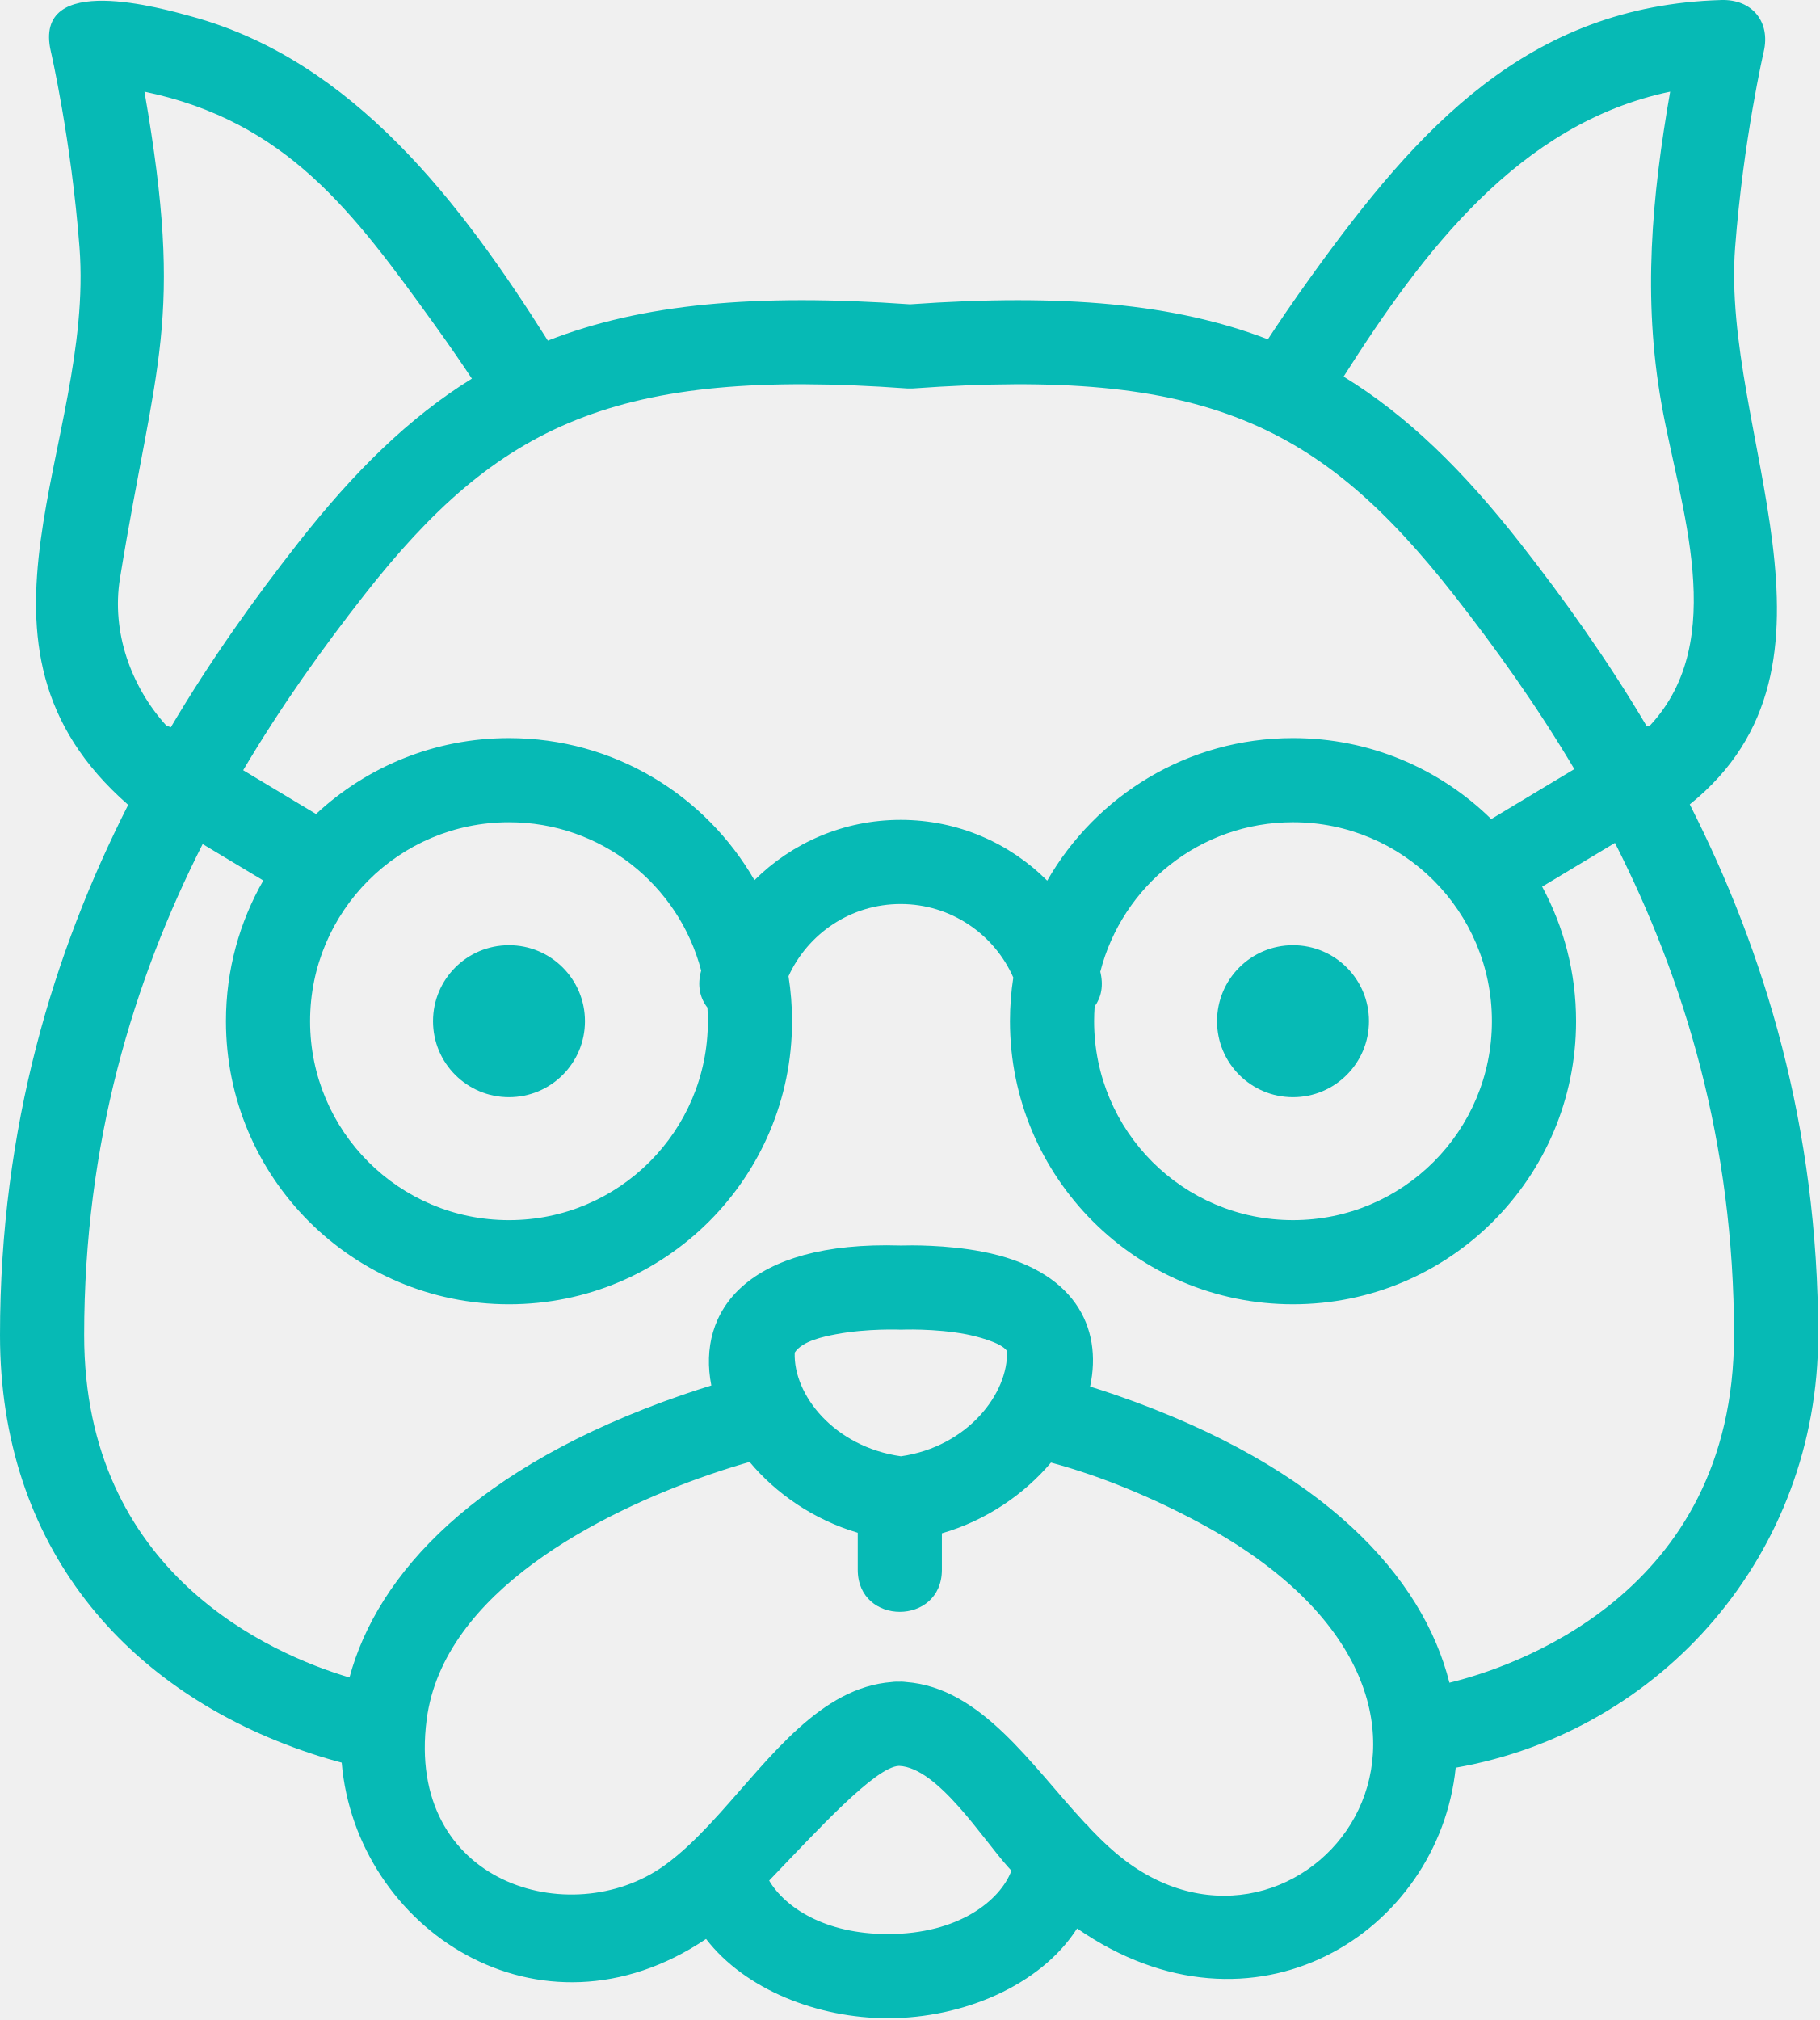
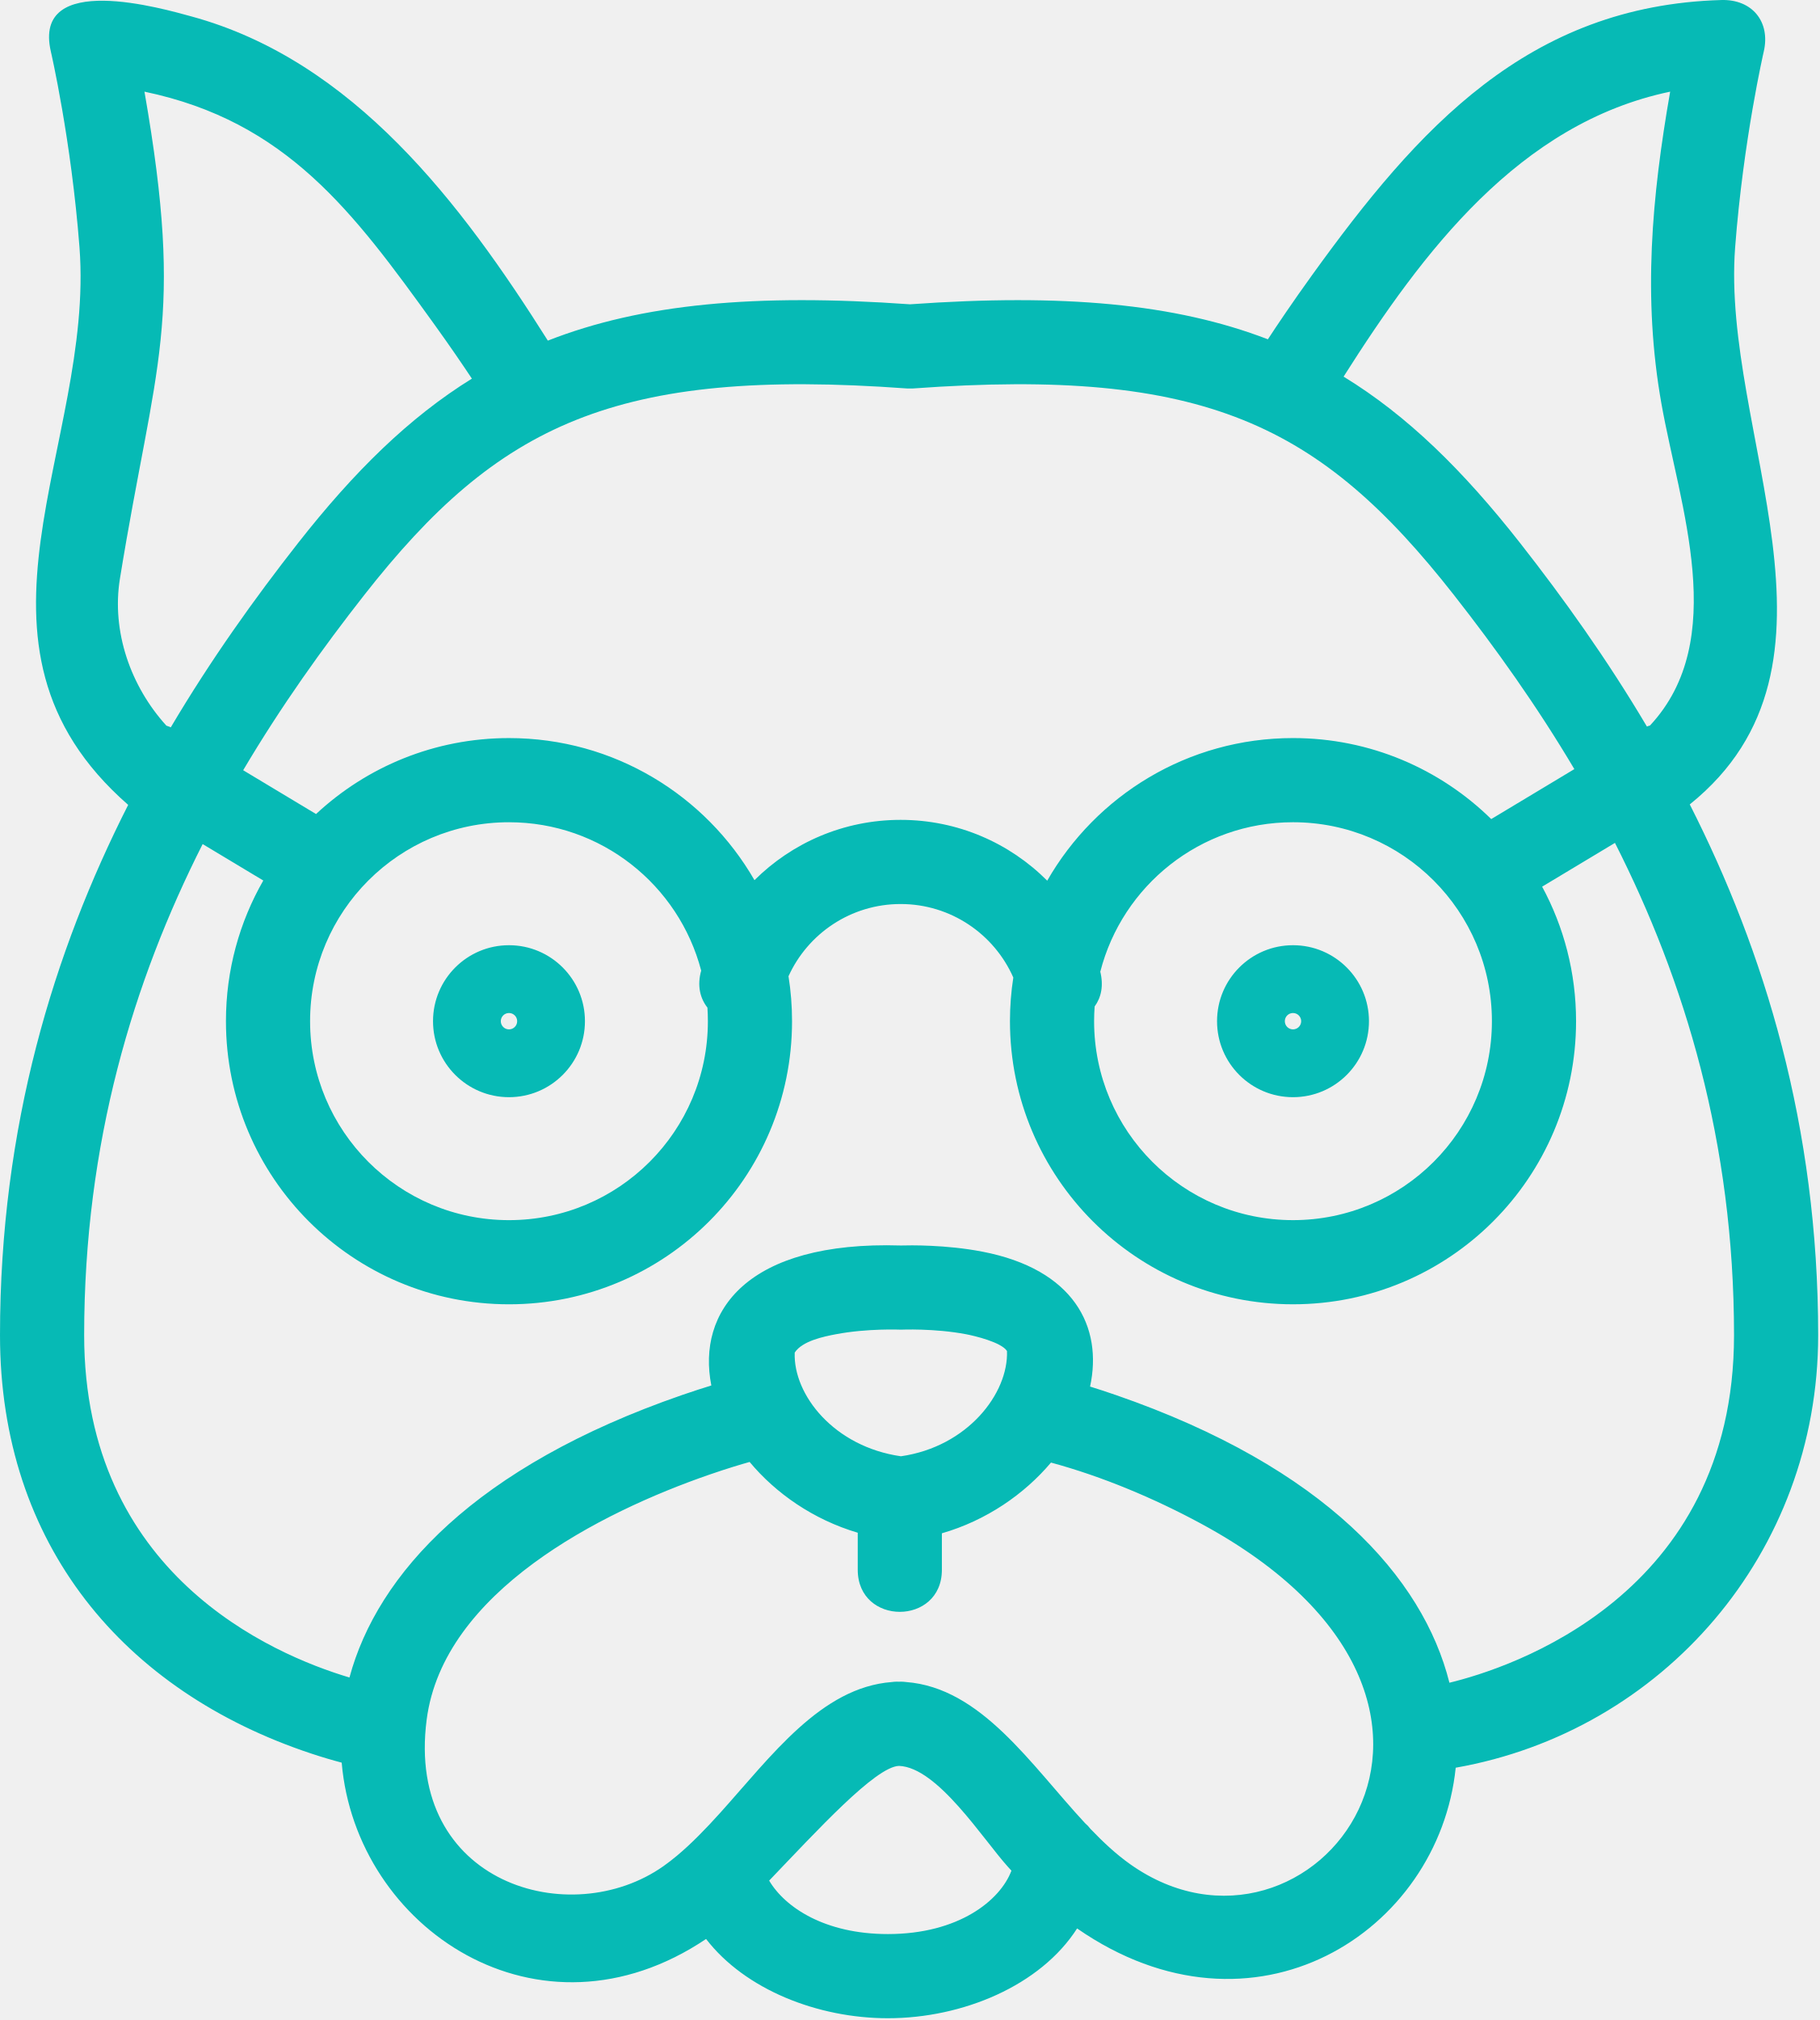
<svg xmlns="http://www.w3.org/2000/svg" width="173" height="192" viewBox="0 0 173 192" fill="none">
-   <path d="M127.737 35.798C133.797 39.501 139.099 44.707 144.523 51.619C148.624 56.847 152.768 62.636 156.572 69.053L156.873 68.954C164.455 60.813 159.687 48.122 157.957 38.382C156.163 28.284 157.034 18.734 158.785 8.713C144.421 11.716 135.259 23.957 127.737 35.798ZM85.622 77.928C91.069 77.928 95.997 80.137 99.561 83.708C101.9 86.051 103.653 88.98 104.58 92.255C104.956 93.691 104.684 94.819 104.069 95.665C104.035 96.127 104.018 96.593 104.018 97.063C104.018 107.507 112.484 115.973 122.928 115.973C133.372 115.973 141.838 107.507 141.838 97.063C141.838 86.619 133.372 78.153 122.928 78.153C114.109 78.153 106.699 84.19 104.608 92.358C103.653 88.979 101.9 86.051 99.561 83.708C104.2 75.61 112.926 70.153 122.928 70.153C130.266 70.153 136.918 73.09 141.773 77.853L149.676 73.104C146.095 67.068 142.168 61.577 138.229 56.556C125.521 40.358 114.549 34.905 86.806 36.923H86.226C58.471 34.904 47.331 40.365 34.629 56.556C30.667 61.606 26.717 67.133 23.119 73.21L30.047 77.374C34.853 72.895 41.301 70.154 48.39 70.154C58.372 70.154 67.084 75.589 71.729 83.66C75.29 80.118 80.199 77.928 85.622 77.928ZM66.663 92.255C64.534 84.122 57.159 78.154 48.39 78.154C37.946 78.154 29.48 86.62 29.48 97.064C29.48 107.508 37.946 115.974 48.39 115.974C58.834 115.974 67.3 107.508 67.3 97.064C67.3 96.631 67.285 96.201 67.257 95.774C66.567 94.896 66.257 93.691 66.663 92.255ZM91.866 126.822C88.842 126.242 85.653 126.384 85.653 126.384C85.653 126.384 82.471 126.243 79.453 126.822C78.305 127.042 76.271 127.456 75.555 128.563C75.406 132.584 79.308 137.515 85.653 138.418C92.006 137.507 95.885 132.425 95.736 128.411C95.191 127.57 92.635 126.969 91.866 126.822ZM73.125 178.751C74.634 181.295 78.419 183.832 84.413 183.832C91.153 183.832 95.101 180.624 96.159 177.805L95.863 177.482C93.438 174.806 89.144 167.983 85.467 167.847C83.222 167.931 77.7 173.982 73.125 178.751ZM64.377 176.371C65.708 175.26 67.127 173.8 68.457 172.324C73.337 166.909 78.064 160.388 84.793 159.876C84.94 159.855 85.089 159.843 85.24 159.843L85.465 159.845L85.689 159.843C85.838 159.843 85.986 159.854 86.132 159.875C93.293 160.416 98.004 167.743 103.148 173.279C103.34 173.444 103.517 173.629 103.673 173.836C104.888 175.106 106.133 176.26 107.444 177.189C124.527 189.286 146.046 162.025 114.162 144.809C109.754 142.429 104.815 140.342 99.919 139.017C97.38 142.022 93.779 144.517 89.547 145.739V149.205C89.547 154.538 81.547 154.538 81.547 149.205V145.685C77.322 144.435 73.76 141.946 71.267 138.958C70.459 139.185 69.122 139.582 67.443 140.163C57.069 143.75 42.133 151.311 40.563 163.458C38.546 179.058 54.254 183.623 63.089 177.366C63.525 177.058 63.953 176.725 64.377 176.371ZM12.186 76.503C-5.268 61.243 8.997 42.372 7.557 23.51C6.776 13.286 4.836 4.904 4.836 4.904C3.047 -2.824 15.61 0.858 18.187 1.558C33.608 5.75 43.88 19.372 52.084 32.376C61.021 28.873 71.834 27.879 86.516 28.924C101.022 27.892 111.71 28.85 120.539 32.251C121.431 30.889 122.893 28.71 124.765 26.116C134.771 12.243 145.244 0.525 163.657 0.002C166.573 -0.081 168.341 2.062 167.683 4.904C167.683 4.904 165.743 13.287 164.962 23.51C163.618 41.113 177.199 63.139 160.649 76.46C167.735 90.411 172.857 107.038 172.857 126.902C172.857 147.636 158.046 164.56 138.397 168.02C136.787 183.666 119.202 194.944 102.402 183.298C98.919 188.735 91.519 191.832 84.412 191.832C77.753 191.832 70.838 189.113 67.127 184.298C51.245 194.964 33.828 183.295 32.485 167.538C31.659 167.321 30.668 167.034 29.553 166.663C11.764 160.747 0 146.827 0 126.902C0.001 107.059 5.111 90.445 12.186 76.503ZM15.821 68.976C15.959 69.018 16.099 69.07 16.239 69.13C20.056 62.682 24.217 56.868 28.335 51.619C33.666 44.824 38.904 39.679 44.863 35.989C44.013 34.708 42.781 32.897 41.266 30.795C33.578 20.137 27.259 11.54 13.734 8.712C17.566 30.642 14.764 34.31 11.403 54.99C10.585 60.023 12.425 65.244 15.821 68.976ZM25.032 83.693L19.267 80.229C12.671 93.26 8.001 108.619 8.001 126.902C8.001 149.549 25.787 157.227 33.224 159.446C35.873 149.606 45.188 139.394 64.829 132.602C65.893 132.234 66.838 131.931 67.628 131.689C66.24 124.681 70.975 117.926 85.653 118.384C86.485 118.358 89.915 118.301 93.372 118.964C102.129 120.643 104.857 126.141 103.636 131.792C104.353 132.015 105.182 132.284 106.099 132.601C125.948 139.465 135.288 149.937 137.799 159.943C143.483 158.564 164.857 151.727 164.857 126.901C164.857 108.566 160.161 93.172 153.536 80.117L146.613 84.277C148.671 88.08 149.839 92.435 149.839 97.062C149.839 111.924 137.791 123.972 122.929 123.972C108.067 123.972 96.019 111.924 96.019 97.062C96.019 95.651 96.127 94.266 96.337 92.914C94.523 88.797 90.404 85.927 85.623 85.927C80.889 85.927 76.805 88.74 74.964 92.791C75.186 94.182 75.301 95.609 75.301 97.063C75.301 111.925 63.253 123.973 48.391 123.973C33.529 123.973 21.481 111.925 21.481 97.063C21.48 92.197 22.772 87.632 25.032 83.693ZM122.928 89.842C126.917 89.842 130.15 93.075 130.15 97.064C130.15 101.053 126.917 104.287 122.928 104.287C118.94 104.287 115.706 101.054 115.706 97.064C115.706 93.075 118.94 89.842 122.928 89.842ZM48.39 89.842C52.379 89.842 55.612 93.075 55.612 97.064C55.612 101.053 52.379 104.287 48.39 104.287C44.402 104.287 41.168 101.054 41.168 97.064C41.168 93.075 44.402 89.842 48.39 89.842Z" fill="#06BAB5" />
+   <mask id="path-1-inside-1_343_6401" fill="white">
+     <path d="M127.737 35.798C133.797 39.501 139.099 44.707 144.523 51.619C148.624 56.847 152.768 62.636 156.572 69.053L156.873 68.954C164.455 60.813 159.687 48.122 157.957 38.382C156.163 28.284 157.034 18.734 158.785 8.713C144.421 11.716 135.259 23.957 127.737 35.798ZM85.622 77.928C91.069 77.928 95.997 80.137 99.561 83.708C101.9 86.051 103.653 88.98 104.58 92.255C104.956 93.691 104.684 94.819 104.069 95.665C104.035 96.127 104.018 96.593 104.018 97.063C104.018 107.507 112.484 115.973 122.928 115.973C133.372 115.973 141.838 107.507 141.838 97.063C141.838 86.619 133.372 78.153 122.928 78.153C114.109 78.153 106.699 84.19 104.608 92.358C103.653 88.979 101.9 86.051 99.561 83.708C104.2 75.61 112.926 70.153 122.928 70.153C130.266 70.153 136.918 73.09 141.773 77.853L149.676 73.104C146.095 67.068 142.168 61.577 138.229 56.556C125.521 40.358 114.549 34.905 86.806 36.923H86.226C58.471 34.904 47.331 40.365 34.629 56.556C30.667 61.606 26.717 67.133 23.119 73.21L30.047 77.374C34.853 72.895 41.301 70.154 48.39 70.154C58.372 70.154 67.084 75.589 71.729 83.66C75.29 80.118 80.199 77.928 85.622 77.928ZM66.663 92.255C64.534 84.122 57.159 78.154 48.39 78.154C37.946 78.154 29.48 86.62 29.48 97.064C29.48 107.508 37.946 115.974 48.39 115.974C58.834 115.974 67.3 107.508 67.3 97.064C67.3 96.631 67.285 96.201 67.257 95.774C66.567 94.896 66.257 93.691 66.663 92.255ZM91.866 126.822C88.842 126.242 85.653 126.384 85.653 126.384C85.653 126.384 82.471 126.243 79.453 126.822C78.305 127.042 76.271 127.456 75.555 128.563C75.406 132.584 79.308 137.515 85.653 138.418C92.006 137.507 95.885 132.425 95.736 128.411C95.191 127.57 92.635 126.969 91.866 126.822ZM73.125 178.751C74.634 181.295 78.419 183.832 84.413 183.832C91.153 183.832 95.101 180.624 96.159 177.805L95.863 177.482C93.438 174.806 89.144 167.983 85.467 167.847C83.222 167.931 77.7 173.982 73.125 178.751ZM64.377 176.371C65.708 175.26 67.127 173.8 68.457 172.324C73.337 166.909 78.064 160.388 84.793 159.876C84.94 159.855 85.089 159.843 85.24 159.843L85.465 159.845L85.689 159.843C85.838 159.843 85.986 159.854 86.132 159.875C93.293 160.416 98.004 167.743 103.148 173.279C103.34 173.444 103.517 173.629 103.673 173.836C104.888 175.106 106.133 176.26 107.444 177.189C124.527 189.286 146.046 162.025 114.162 144.809C109.754 142.429 104.815 140.342 99.919 139.017C97.38 142.022 93.779 144.517 89.547 145.739V149.205C89.547 154.538 81.547 154.538 81.547 149.205V145.685C77.322 144.435 73.76 141.946 71.267 138.958C70.459 139.185 69.122 139.582 67.443 140.163C57.069 143.75 42.133 151.311 40.563 163.458C38.546 179.058 54.254 183.623 63.089 177.366C63.525 177.058 63.953 176.725 64.377 176.371ZM12.186 76.503C-5.268 61.243 8.997 42.372 7.557 23.51C6.776 13.286 4.836 4.904 4.836 4.904C3.047 -2.824 15.61 0.858 18.187 1.558C33.608 5.75 43.88 19.372 52.084 32.376C61.021 28.873 71.834 27.879 86.516 28.924C101.022 27.892 111.71 28.85 120.539 32.251C121.431 30.889 122.893 28.71 124.765 26.116C134.771 12.243 145.244 0.525 163.657 0.002C166.573 -0.081 168.341 2.062 167.683 4.904C167.683 4.904 165.743 13.287 164.962 23.51C163.618 41.113 177.199 63.139 160.649 76.46C167.735 90.411 172.857 107.038 172.857 126.902C172.857 147.636 158.046 164.56 138.397 168.02C136.787 183.666 119.202 194.944 102.402 183.298C98.919 188.735 91.519 191.832 84.412 191.832C77.753 191.832 70.838 189.113 67.127 184.298C51.245 194.964 33.828 183.295 32.485 167.538C31.659 167.321 30.668 167.034 29.553 166.663C11.764 160.747 0 146.827 0 126.902C0.001 107.059 5.111 90.445 12.186 76.503ZM15.821 68.976C15.959 69.018 16.099 69.07 16.239 69.13C20.056 62.682 24.217 56.868 28.335 51.619C33.666 44.824 38.904 39.679 44.863 35.989C44.013 34.708 42.781 32.897 41.266 30.795C33.578 20.137 27.259 11.54 13.734 8.712C17.566 30.642 14.764 34.31 11.403 54.99C10.585 60.023 12.425 65.244 15.821 68.976ZM25.032 83.693L19.267 80.229C12.671 93.26 8.001 108.619 8.001 126.902C8.001 149.549 25.787 157.227 33.224 159.446C35.873 149.606 45.188 139.394 64.829 132.602C65.893 132.234 66.838 131.931 67.628 131.689C66.24 124.681 70.975 117.926 85.653 118.384C86.485 118.358 89.915 118.301 93.372 118.964C102.129 120.643 104.857 126.141 103.636 131.792C104.353 132.015 105.182 132.284 106.099 132.601C125.948 139.465 135.288 149.937 137.799 159.943C143.483 158.564 164.857 151.727 164.857 126.901C164.857 108.566 160.161 93.172 153.536 80.117L146.613 84.277C148.671 88.08 149.839 92.435 149.839 97.062C149.839 111.924 137.791 123.972 122.929 123.972C108.067 123.972 96.019 111.924 96.019 97.062C96.019 95.651 96.127 94.266 96.337 92.914C94.523 88.797 90.404 85.927 85.623 85.927C80.889 85.927 76.805 88.74 74.964 92.791C75.186 94.182 75.301 95.609 75.301 97.063C75.301 111.925 63.253 123.973 48.391 123.973C33.529 123.973 21.481 111.925 21.481 97.063C21.48 92.197 22.772 87.632 25.032 83.693ZM122.928 89.842C126.917 89.842 130.15 93.075 130.15 97.064C130.15 101.053 126.917 104.287 122.928 104.287C118.94 104.287 115.706 101.054 115.706 97.064C115.706 93.075 118.94 89.842 122.928 89.842ZM48.39 89.842C52.379 89.842 55.612 93.075 55.612 97.064C55.612 101.053 52.379 104.287 48.39 104.287C44.402 104.287 41.168 101.054 41.168 97.064C41.168 93.075 44.402 89.842 48.39 89.842Z" />
+   </mask>
+   <path d="M127.737 35.798L120.984 31.509L116.619 38.38L123.566 42.625L127.737 35.798ZM144.523 51.619L150.817 46.682L150.817 46.681L144.523 51.619ZM156.572 69.053L149.69 73.133L152.967 78.661L159.072 76.653L156.572 69.053ZM156.873 68.954L159.373 76.554L161.326 75.911L162.727 74.407L156.873 68.954ZM157.957 38.382L165.834 36.983L165.834 36.983L157.957 38.382ZM158.785 8.713L166.666 10.09L168.696 -1.532L157.148 0.883L158.785 8.713ZM99.561 83.708L93.899 89.36L93.899 89.36L99.561 83.708ZM104.58 92.255L112.319 90.229L112.299 90.153L112.278 90.076L104.58 92.255ZM104.069 95.665L97.598 90.961L96.258 92.805L96.091 95.078L104.069 95.665ZM104.608 92.358L96.91 94.534L104.99 123.124L112.358 94.342L104.608 92.358ZM141.773 77.853L136.17 83.564L140.589 87.898L145.894 84.71L141.773 77.853ZM149.676 73.104L153.797 79.962L160.615 75.864L156.556 69.022L149.676 73.104ZM138.229 56.556L144.523 51.618L144.523 51.618L138.229 56.556ZM86.806 36.923V44.923H87.097L87.386 44.902L86.806 36.923ZM86.226 36.923L85.646 44.902L85.935 44.923H86.226V36.923ZM34.629 56.556L40.923 61.494L40.923 61.494L34.629 56.556ZM23.119 73.21L16.235 69.135L12.186 75.973L18.998 80.067L23.119 73.21ZM30.047 77.374L25.926 84.231L31.092 87.336L35.501 83.227L30.047 77.374ZM71.729 83.66L64.795 87.651L69.989 96.675L77.371 89.332L71.729 83.66ZM66.663 92.255L74.361 94.432L74.954 92.336L74.402 90.229L66.663 92.255ZM67.257 95.774L75.24 95.251L75.078 92.779L73.547 90.831L67.257 95.774ZM91.866 126.822L90.359 134.679L90.364 134.68L91.866 126.822ZM85.653 126.384L85.299 134.377L85.654 134.392L86.009 134.376L85.653 126.384ZM79.453 126.822L80.959 134.679L80.96 134.679L79.453 126.822ZM75.555 128.563L68.838 124.219L67.642 126.067L67.561 128.267L75.555 128.563ZM85.653 138.418L84.526 146.339L85.657 146.5L86.788 146.337L85.653 138.418ZM95.736 128.411L103.73 128.115L103.649 125.911L102.45 124.061L95.736 128.411ZM73.125 178.751L67.352 173.213L63.142 177.602L66.244 182.833L73.125 178.751ZM96.159 177.805L103.649 180.616L105.374 176.02L102.057 172.4L96.159 177.805ZM95.863 177.482L89.935 182.854L89.95 182.871L89.965 182.887L95.863 177.482ZM85.467 167.847L85.763 159.853L85.465 159.842L85.168 159.853L85.467 167.847ZM64.377 176.371L59.25 170.23L59.25 170.23L64.377 176.371ZM68.457 172.324L74.4 177.68L68.457 172.324ZM84.793 159.876L85.4 167.853L85.663 167.833L85.924 167.796L84.793 159.876ZM85.24 159.843L85.312 151.844L85.276 151.843H85.24V159.843ZM85.465 159.845L85.393 167.845L85.465 167.846L85.537 167.845L85.465 159.845ZM85.689 159.843V151.843H85.653L85.617 151.844L85.689 159.843ZM86.132 159.875L84.993 167.794L85.26 167.832L85.529 167.853L86.132 159.875ZM103.148 173.279L97.287 178.725L97.593 179.054L97.934 179.347L103.148 173.279ZM103.673 173.836L97.284 178.651L97.567 179.027L97.892 179.367L103.673 173.836ZM107.444 177.189L102.819 183.717L102.821 183.718L107.444 177.189ZM114.162 144.809L117.963 137.77L117.963 137.77L114.162 144.809ZM99.919 139.017L102.009 131.295L97.094 129.965L93.808 133.854L99.919 139.017ZM89.547 145.739L87.328 138.053L81.547 139.723V145.739H89.547ZM81.547 145.685H89.547V139.709L83.817 138.014L81.547 145.685ZM71.267 138.958L77.41 133.833L74.091 129.855L69.103 131.256L71.267 138.958ZM67.443 140.163L70.057 147.724L70.059 147.724L67.443 140.163ZM40.563 163.458L48.497 164.484L48.497 164.484L40.563 163.458ZM63.089 177.366L58.473 170.832L58.465 170.838L63.089 177.366ZM12.186 76.503L19.32 80.124L22.135 74.576L17.452 70.481L12.186 76.503ZM7.557 23.51L15.534 22.901L15.534 22.901L7.557 23.51ZM4.836 4.904L12.63 3.1L12.63 3.1L4.836 4.904ZM18.187 1.558L20.285 -6.162L20.284 -6.162L18.187 1.558ZM52.084 32.376L45.318 36.645L48.846 42.238L55.004 39.825L52.084 32.376ZM86.516 28.924L85.948 36.904L86.516 36.945L87.084 36.904L86.516 28.924ZM120.539 32.251L117.663 39.717L123.692 42.039L127.231 36.634L120.539 32.251ZM124.765 26.116L131.252 30.798L131.253 30.796L124.765 26.116ZM163.657 0.002L163.884 7.999L163.885 7.999L163.657 0.002ZM167.683 4.904L159.889 3.1L159.889 3.101L167.683 4.904ZM164.962 23.51L156.985 22.901L156.985 22.901L164.962 23.51ZM160.649 76.46L155.633 70.228L150.578 74.297L153.516 80.083L160.649 76.46ZM138.397 168.02L137.01 160.142L131.058 161.19L130.439 167.201L138.397 168.02ZM102.402 183.298L106.96 176.724L100.141 171.997L95.666 178.983L102.402 183.298ZM67.127 184.298L73.463 179.415L68.888 173.479L62.667 177.657L67.127 184.298ZM32.485 167.538L40.456 166.859L39.977 161.235L34.518 159.801L32.485 167.538ZM29.553 166.663L32.079 159.073L32.078 159.072L29.553 166.663ZM0 126.902L-8 126.902V126.902H0ZM15.821 68.976L9.904 74.361L11.386 75.989L13.492 76.63L15.821 68.976ZM16.239 69.13L13.088 76.484L19.545 79.251L23.123 73.206L16.239 69.13ZM28.335 51.619L22.041 46.681L22.041 46.681L28.335 51.619ZM44.863 35.989L49.075 42.791L56.093 38.445L51.529 31.566L44.863 35.989ZM41.266 30.795L47.756 26.118L47.754 26.115L41.266 30.795ZM13.734 8.712L15.371 0.882L3.822 -1.533L5.853 10.089L13.734 8.712ZM11.403 54.99L19.299 56.274L19.299 56.274L11.403 54.99ZM25.032 83.693L31.971 87.675L35.873 80.874L29.152 76.836L25.032 83.693ZM19.267 80.229L23.387 73.372L16.014 68.942L12.129 76.616L19.267 80.229ZM33.224 159.446L30.937 167.112L38.812 169.462L40.949 161.526L33.224 159.446ZM64.829 132.602L67.444 140.163L67.444 140.163L64.829 132.602ZM67.628 131.689L69.971 139.339L76.879 137.222L75.476 130.135L67.628 131.689ZM85.653 118.384L85.403 126.38L85.653 126.388L85.903 126.38L85.653 118.384ZM93.372 118.964L91.865 126.821L91.866 126.821L93.372 118.964ZM103.636 131.792L95.816 130.103L94.27 137.258L101.26 139.431L103.636 131.792ZM106.099 132.601L108.714 125.041L108.713 125.04L106.099 132.601ZM137.799 159.943L130.04 161.891L131.972 169.589L139.685 167.718L137.799 159.943ZM153.536 80.117L160.67 76.497L156.781 68.834L149.416 73.26L153.536 80.117ZM146.613 84.277L142.493 77.42L135.937 81.359L139.577 88.085L146.613 84.277ZM96.337 92.914L104.242 94.142L104.601 91.83L103.658 89.689L96.337 92.914ZM74.964 92.791L67.681 89.481L66.684 91.674L67.064 94.052L74.964 92.791ZM21.481 97.063L29.481 97.063L29.481 97.062L21.481 97.063ZM123.566 42.625C128.528 45.657 133.147 50.081 138.229 56.558L150.817 46.681C145.051 39.333 139.066 33.346 131.908 28.972L123.566 42.625ZM138.229 56.557C142.177 61.59 146.108 67.089 149.69 73.133L163.454 64.974C159.428 58.183 155.071 52.104 150.817 46.682L138.229 56.557ZM159.072 76.653L159.373 76.554L154.373 61.355L154.072 61.454L159.072 76.653ZM162.727 74.407C168.754 67.935 169.422 59.975 168.878 53.589C168.604 50.372 167.997 47.223 167.408 44.458C166.78 41.505 166.235 39.245 165.834 36.983L150.08 39.781C150.544 42.389 151.244 45.369 151.759 47.789C152.314 50.397 152.749 52.756 152.936 54.947C153.313 59.377 152.574 61.832 151.019 63.502L162.727 74.407ZM165.834 36.983C164.277 28.219 164.981 19.73 166.666 10.09L150.904 7.336C149.087 17.738 148.049 28.349 150.08 39.782L165.834 36.983ZM157.148 0.883C139.148 4.646 128.412 19.817 120.984 31.509L134.49 40.088C142.106 28.098 149.694 18.787 160.422 16.544L157.148 0.883ZM85.622 85.928C88.86 85.928 91.775 87.232 93.899 89.36L105.223 78.057C100.219 73.043 93.278 69.928 85.622 69.928V85.928ZM93.899 89.36C95.297 90.761 96.336 92.502 96.882 94.434L112.278 90.076C110.97 85.459 108.502 81.342 105.223 78.056L93.899 89.36ZM96.841 94.282C96.775 94.032 96.693 93.513 96.813 92.821C96.934 92.119 97.223 91.478 97.598 90.961L110.54 100.369C112.67 97.439 113.256 93.806 112.319 90.229L96.841 94.282ZM96.091 95.078C96.042 95.738 96.018 96.4 96.018 97.063H112.018C112.018 96.786 112.028 96.516 112.047 96.252L96.091 95.078ZM96.018 97.063C96.018 111.926 108.066 123.973 122.928 123.973V107.973C116.902 107.973 112.018 103.089 112.018 97.063H96.018ZM122.928 123.973C137.79 123.973 149.838 111.926 149.838 97.063H133.838C133.838 103.089 128.954 107.973 122.928 107.973V123.973ZM149.838 97.063C149.838 82.201 137.79 70.153 122.928 70.153V86.153C128.954 86.153 133.838 91.038 133.838 97.063H149.838ZM122.928 70.153C110.368 70.153 99.833 78.752 96.858 90.374L112.358 94.342C113.565 89.629 117.85 86.153 122.928 86.153V70.153ZM112.306 90.183C110.977 85.479 108.518 81.357 105.223 78.056L93.899 89.36C95.282 90.746 96.329 92.48 96.91 94.534L112.306 90.183ZM106.503 87.685C109.775 81.972 115.91 78.153 122.928 78.153V62.153C109.942 62.153 98.625 69.248 92.619 79.732L106.503 87.685ZM122.928 78.153C128.087 78.153 132.75 80.209 136.17 83.564L147.375 72.143C141.086 65.972 132.445 62.153 122.928 62.153V78.153ZM145.894 84.71L153.797 79.962L145.555 66.247L137.652 70.996L145.894 84.71ZM156.556 69.022C152.754 62.614 148.614 56.833 144.523 51.618L131.935 61.494C135.722 66.322 139.436 71.523 142.796 77.186L156.556 69.022ZM144.523 51.618C137.756 42.993 130.785 36.364 121.14 32.486C111.669 28.679 100.553 27.902 86.226 28.944L87.386 44.902C100.802 43.926 109.043 44.867 115.171 47.331C121.125 49.725 125.994 53.922 131.935 61.494L144.523 51.618ZM86.806 28.923H86.226V44.923H86.806V28.923ZM86.806 28.944C72.469 27.901 61.316 28.682 51.812 32.483C42.129 36.356 35.114 42.977 28.335 51.618L40.923 61.494C46.846 53.945 51.752 49.739 57.754 47.339C63.934 44.867 72.228 43.926 85.646 44.902L86.806 28.944ZM28.335 51.618C24.22 56.864 20.055 62.682 16.235 69.135L30.003 77.286C33.379 71.585 37.114 66.349 40.923 61.494L28.335 51.618ZM18.998 80.067L25.926 84.231L34.168 70.517L27.24 66.353L18.998 80.067ZM35.501 83.227C38.885 80.073 43.404 78.154 48.39 78.154V62.154C39.198 62.154 30.821 65.718 24.593 71.522L35.501 83.227ZM48.39 78.154C55.394 78.154 61.519 81.959 64.795 87.651L78.663 79.67C72.649 69.22 61.35 62.154 48.39 62.154V78.154ZM77.371 89.332C79.494 87.221 82.398 85.928 85.622 85.928V69.928C78 69.928 71.086 73.016 66.087 77.988L77.371 89.332ZM74.402 90.229C71.374 78.663 60.885 70.154 48.39 70.154V86.154C53.433 86.154 57.694 89.582 58.924 94.281L74.402 90.229ZM48.39 70.154C33.528 70.154 21.48 82.202 21.48 97.064H37.48C37.48 91.039 42.364 86.154 48.39 86.154V70.154ZM21.48 97.064C21.48 111.927 33.528 123.974 48.39 123.974V107.974C42.364 107.974 37.48 103.09 37.48 97.064H21.48ZM48.39 123.974C63.252 123.974 75.3 111.927 75.3 97.064H59.3C59.3 103.09 54.416 107.974 48.39 107.974V123.974ZM75.3 97.064C75.3 96.447 75.279 95.842 75.24 95.251L59.274 96.298C59.291 96.561 59.3 96.816 59.3 97.064H75.3ZM73.547 90.831C73.953 91.347 74.268 91.995 74.406 92.721C74.546 93.45 74.469 94.051 74.361 94.432L58.965 90.079C57.883 93.905 58.651 97.77 60.967 100.718L73.547 90.831ZM93.373 118.966C91.291 118.566 89.279 118.434 87.877 118.39C87.155 118.367 86.543 118.366 86.1 118.372C85.878 118.375 85.695 118.379 85.56 118.383C85.492 118.385 85.435 118.387 85.391 118.388C85.369 118.389 85.35 118.39 85.335 118.391C85.327 118.391 85.32 118.391 85.314 118.392C85.31 118.392 85.307 118.392 85.305 118.392C85.303 118.392 85.302 118.392 85.301 118.392C85.3 118.392 85.299 118.392 85.299 118.392C85.298 118.392 85.297 118.392 85.653 126.384C86.009 134.376 86.008 134.376 86.007 134.377C86.007 134.377 86.006 134.377 86.005 134.377C86.004 134.377 86.003 134.377 86.002 134.377C86.001 134.377 85.999 134.377 85.997 134.377C85.994 134.377 85.992 134.377 85.99 134.377C85.986 134.377 85.986 134.377 85.988 134.377C85.992 134.377 86.007 134.377 86.032 134.376C86.083 134.374 86.173 134.372 86.297 134.371C86.546 134.368 86.921 134.368 87.374 134.382C88.323 134.412 89.417 134.498 90.359 134.679L93.373 118.966ZM85.653 126.384C86.007 118.392 86.006 118.392 86.005 118.392C86.005 118.392 86.004 118.392 86.004 118.392C86.002 118.392 86.001 118.392 86 118.392C85.997 118.392 85.994 118.392 85.991 118.391C85.984 118.391 85.977 118.391 85.97 118.391C85.954 118.39 85.935 118.389 85.913 118.388C85.869 118.387 85.813 118.385 85.745 118.383C85.609 118.379 85.427 118.375 85.205 118.372C84.763 118.367 84.153 118.367 83.432 118.39C82.033 118.435 80.024 118.567 77.946 118.966L80.96 134.679C81.9 134.499 82.991 134.412 83.938 134.382C84.389 134.368 84.763 134.368 85.012 134.371C85.135 134.372 85.225 134.375 85.276 134.376C85.301 134.377 85.316 134.377 85.32 134.377C85.322 134.377 85.322 134.377 85.318 134.377C85.316 134.377 85.314 134.377 85.311 134.377C85.309 134.377 85.307 134.377 85.305 134.377C85.304 134.377 85.303 134.377 85.302 134.377C85.302 134.377 85.301 134.377 85.3 134.377C85.3 134.377 85.299 134.377 85.653 126.384ZM77.947 118.965C77.386 119.073 76.018 119.33 74.61 119.841C73.489 120.248 70.676 121.376 68.838 124.219L82.272 132.908C81.648 133.873 80.943 134.385 80.617 134.594C80.435 134.71 80.293 134.782 80.212 134.82C80.129 134.859 80.079 134.877 80.074 134.879C80.072 134.88 80.147 134.854 80.324 134.811C80.499 134.769 80.691 134.731 80.959 134.679L77.947 118.965ZM67.561 128.267C67.228 137.238 75.035 144.988 84.526 146.339L86.78 130.498C85.418 130.304 84.5 129.712 83.978 129.16C83.352 128.498 83.572 128.258 83.549 128.86L67.561 128.267ZM86.788 146.337C96.448 144.952 104.058 136.929 103.73 128.115L87.742 128.708C87.729 128.381 87.802 128.296 87.738 128.449C87.679 128.591 87.537 128.847 87.261 129.145C86.72 129.73 85.816 130.313 84.517 130.499L86.788 146.337ZM102.45 124.061C101.185 122.109 99.441 121.129 98.805 120.786C97.938 120.319 97.087 119.996 96.466 119.784C95.209 119.356 93.996 119.085 93.368 118.965L90.364 134.68C90.397 134.686 90.547 134.717 90.756 134.77C90.965 134.823 91.158 134.879 91.304 134.929C91.486 134.991 91.425 134.985 91.214 134.871C91.102 134.811 90.835 134.66 90.498 134.395C90.186 134.15 89.583 133.627 89.022 132.762L102.45 124.061ZM66.244 182.833C69.492 188.308 76.231 191.832 84.413 191.832V175.832C80.606 175.832 79.776 174.283 80.006 174.67L66.244 182.833ZM84.413 191.832C93.476 191.832 101.1 187.407 103.649 180.616L88.669 174.994C88.902 174.373 89.062 174.568 88.359 174.981C87.749 175.34 86.504 175.832 84.413 175.832V191.832ZM102.057 172.4L101.761 172.077L89.965 182.887L90.261 183.21L102.057 172.4ZM101.791 172.11C101.421 171.702 100.914 171.056 100.02 169.92C99.224 168.909 98.206 167.621 97.103 166.385C96.025 165.177 94.638 163.757 93.025 162.577C91.519 161.475 88.999 159.973 85.763 159.853L85.171 175.842C83.773 175.79 83.169 175.191 83.578 175.49C83.88 175.712 84.408 176.19 85.166 177.04C85.899 177.861 86.639 178.789 87.445 179.814C88.154 180.714 89.093 181.925 89.935 182.854L101.791 172.11ZM85.168 159.853C83.299 159.923 81.809 160.546 80.972 160.954C80.043 161.408 79.218 161.948 78.55 162.431C77.217 163.394 75.872 164.592 74.662 165.74C72.25 168.03 69.51 170.963 67.352 173.213L78.898 184.29C81.315 181.77 83.624 179.294 85.677 177.345C86.7 176.374 87.443 175.745 87.919 175.401C88.156 175.23 88.167 175.247 87.987 175.335C87.9 175.377 87.074 175.793 85.766 175.842L85.168 159.853ZM69.504 182.512C71.264 181.043 72.977 179.259 74.4 177.68L62.514 166.969C61.277 168.341 60.152 169.477 59.25 170.23L69.504 182.512ZM74.4 177.68C77.27 174.496 79.064 172.206 81.285 170.206C83.332 168.363 84.575 167.916 85.4 167.853L84.186 151.899C78.282 152.349 73.797 155.418 70.578 158.317C67.533 161.059 64.524 164.738 62.514 166.969L74.4 177.68ZM85.924 167.796C85.744 167.822 85.513 167.843 85.24 167.843V151.843C84.665 151.843 84.136 151.889 83.662 151.957L85.924 167.796ZM85.168 167.843L85.393 167.845L85.537 151.846L85.312 151.844L85.168 167.843ZM85.537 167.845L85.761 167.843L85.617 151.844L85.393 151.846L85.537 167.845ZM85.689 167.843C85.444 167.843 85.211 167.825 84.993 167.794L87.271 151.957C86.761 151.884 86.232 151.843 85.689 151.843V167.843ZM85.529 167.853C86.392 167.918 87.682 168.401 89.874 170.492C90.94 171.51 92.027 172.718 93.28 174.164C94.452 175.517 95.876 177.205 97.287 178.725L109.009 167.834C107.848 166.585 106.754 165.282 105.372 163.687C104.071 162.185 102.569 160.49 100.919 158.916C97.679 155.825 93.033 152.374 86.735 151.898L85.529 167.853ZM97.934 179.347C97.727 179.169 97.501 178.939 97.284 178.651L110.062 169.022C109.533 168.319 108.953 167.72 108.362 167.212L97.934 179.347ZM97.892 179.367C99.296 180.834 100.935 182.382 102.819 183.717L112.069 170.662C111.331 170.139 110.48 169.379 109.454 168.306L97.892 179.367ZM102.821 183.718C115.726 192.857 130.902 187.019 136.396 175.415C139.192 169.509 139.403 162.389 136.235 155.493C133.115 148.702 126.988 142.643 117.963 137.77L110.361 151.849C117.278 155.584 120.417 159.388 121.696 162.172C122.927 164.852 122.669 167.019 121.935 168.568C120.37 171.875 116.245 173.619 112.067 170.661L102.821 183.718ZM117.963 137.77C113.112 135.151 107.599 132.808 102.009 131.295L97.829 146.74C102.031 147.877 106.396 149.708 110.361 151.849L117.963 137.77ZM93.808 133.854C92.231 135.721 89.958 137.294 87.328 138.053L91.766 153.425C97.6 151.741 102.529 148.324 106.03 144.181L93.808 133.854ZM81.547 145.739V149.205H97.547V145.739H81.547ZM81.547 149.205C81.547 148.368 81.941 147.151 82.982 146.226C83.876 145.431 84.843 145.205 85.547 145.205C86.251 145.205 87.218 145.431 88.112 146.226C89.153 147.151 89.547 148.368 89.547 149.205H73.547C73.547 152.71 74.941 155.926 77.482 158.185C79.876 160.313 82.843 161.205 85.547 161.205C88.251 161.205 91.218 160.313 93.612 158.185C96.153 155.926 97.547 152.71 97.547 149.205H81.547ZM89.547 149.205V145.685H73.547V149.205H89.547ZM83.817 138.014C81.168 137.23 78.933 135.659 77.41 133.833L65.124 144.083C68.587 148.233 73.477 151.64 79.277 153.357L83.817 138.014ZM69.103 131.256C68.17 131.519 66.68 131.962 64.827 132.603L70.059 147.724C71.564 147.203 72.748 146.852 73.431 146.66L69.103 131.256ZM64.829 132.603C59.231 134.538 52.075 137.646 45.952 142.164C39.93 146.607 33.816 153.246 32.629 162.433L48.497 164.484C48.88 161.523 51.019 158.309 55.452 155.038C59.782 151.842 65.281 149.376 70.057 147.724L64.829 132.603ZM32.629 162.433C31.199 173.49 36.255 181.936 44.276 185.812C51.615 189.358 60.861 188.747 67.713 183.895L58.465 170.838C56.482 172.243 53.457 172.478 51.237 171.405C50.249 170.928 49.531 170.246 49.07 169.37C48.615 168.504 48.173 166.992 48.497 164.484L32.629 162.433ZM67.705 183.9C68.344 183.449 68.943 182.981 69.504 182.512L59.25 170.23C58.963 170.47 58.706 170.668 58.473 170.832L67.705 183.9ZM17.452 70.481C14.2 67.638 12.725 64.937 12.024 62.347C11.279 59.596 11.26 56.416 11.795 52.421C12.368 48.148 13.326 44.322 14.3 39.057C15.2 34.193 15.974 28.664 15.534 22.901L-0.42 24.119C-0.14 27.788 -0.609 31.691 -1.433 36.147C-2.183 40.202 -3.431 45.584 -4.063 50.294C-4.732 55.282 -4.955 60.86 -3.42 66.528C-1.842 72.359 1.445 77.739 6.92 82.526L17.452 70.481ZM15.534 22.901C15.119 17.47 14.399 12.558 13.787 9.012C13.48 7.233 13.197 5.783 12.988 4.765C12.883 4.256 12.797 3.854 12.736 3.573C12.705 3.432 12.68 3.321 12.662 3.242C12.653 3.202 12.646 3.171 12.641 3.147C12.638 3.135 12.636 3.125 12.634 3.118C12.633 3.114 12.632 3.11 12.632 3.107C12.631 3.106 12.631 3.105 12.631 3.104C12.631 3.103 12.63 3.102 12.63 3.102C12.63 3.101 12.63 3.1 4.836 4.904C-2.958 6.708 -2.958 6.708 -2.958 6.707C-2.958 6.707 -2.958 6.706 -2.959 6.706C-2.959 6.705 -2.959 6.705 -2.959 6.704C-2.959 6.703 -2.959 6.703 -2.959 6.703C-2.959 6.704 -2.958 6.706 -2.957 6.71C-2.955 6.719 -2.952 6.736 -2.946 6.76C-2.935 6.809 -2.918 6.888 -2.894 6.996C-2.846 7.213 -2.775 7.546 -2.685 7.982C-2.506 8.856 -2.255 10.14 -1.98 11.735C-1.427 14.936 -0.786 19.327 -0.42 24.12L15.534 22.901ZM12.63 3.1C12.612 3.023 12.777 3.651 12.498 4.657C12.181 5.796 11.473 6.767 10.629 7.404C9.904 7.953 9.323 8.076 9.277 8.086C9.211 8.1 9.353 8.065 9.771 8.07C10.63 8.081 11.802 8.247 13.092 8.523C14.34 8.789 15.363 9.081 16.09 9.279L20.284 -6.162C19.292 -6.431 14.441 -7.871 9.978 -7.928C7.949 -7.955 4.164 -7.766 0.981 -5.359C-0.83 -3.99 -2.246 -2.045 -2.917 0.369C-3.552 2.65 -3.387 4.854 -2.958 6.709L12.63 3.1ZM16.088 9.278C28.233 12.579 37.079 23.586 45.318 36.645L58.85 28.108C50.681 15.159 38.983 -1.079 20.285 -6.162L16.088 9.278ZM55.004 39.825C62.353 36.944 71.804 35.897 85.948 36.904L87.084 20.945C71.864 19.861 59.688 20.803 49.164 24.928L55.004 39.825ZM87.084 36.904C101.061 35.91 110.405 36.921 117.663 39.717L123.415 24.786C113.015 20.78 100.983 19.875 85.948 20.945L87.084 36.904ZM127.231 36.634C128.072 35.35 129.465 33.274 131.252 30.798L118.278 21.435C116.321 24.147 114.79 26.428 113.847 27.868L127.231 36.634ZM131.253 30.796C141.153 17.071 149.6 8.405 163.884 7.999L163.43 -7.994C140.888 -7.354 128.389 7.416 118.277 21.436L131.253 30.796ZM163.885 7.999C163.305 8.016 161.934 7.779 160.831 6.438C159.724 5.091 159.754 3.684 159.889 3.1L175.477 6.709C176.27 3.282 175.745 -0.617 173.189 -3.725C170.638 -6.827 166.925 -8.094 163.429 -7.994L163.885 7.999ZM167.683 4.904C159.889 3.101 159.889 3.101 159.889 3.102C159.889 3.102 159.888 3.103 159.888 3.104C159.888 3.105 159.888 3.106 159.887 3.108C159.887 3.111 159.886 3.114 159.885 3.118C159.883 3.126 159.881 3.135 159.878 3.147C159.873 3.171 159.866 3.203 159.857 3.242C159.839 3.321 159.814 3.432 159.783 3.573C159.722 3.855 159.635 4.256 159.531 4.766C159.322 5.783 159.039 7.233 158.732 9.012C158.12 12.558 157.4 17.47 156.985 22.901L172.939 24.12C173.305 19.328 173.946 14.937 174.499 11.735C174.774 10.14 175.025 8.856 175.204 7.982C175.294 7.546 175.365 7.213 175.413 6.996C175.437 6.888 175.454 6.808 175.465 6.76C175.471 6.736 175.475 6.719 175.477 6.71C175.477 6.706 175.478 6.704 175.478 6.703C175.478 6.703 175.478 6.703 175.478 6.704C175.478 6.704 175.478 6.705 175.478 6.706C175.477 6.706 175.477 6.707 175.477 6.707C175.477 6.707 175.477 6.708 167.683 4.904ZM156.985 22.901C156.57 28.343 157.32 33.835 158.167 38.707C159.078 43.946 160.018 48.125 160.568 52.572C161.613 61.028 160.624 66.211 155.633 70.228L165.665 82.692C177.223 73.389 177.719 60.898 176.447 50.61C175.839 45.685 174.671 40.224 173.93 35.966C173.126 31.341 172.682 27.479 172.939 24.119L156.985 22.901ZM153.516 80.083C160.124 93.093 164.857 108.486 164.857 126.902H180.857C180.857 105.591 175.346 87.73 167.782 72.838L153.516 80.083ZM164.857 126.902C164.857 143.676 152.911 157.341 137.01 160.142L139.784 175.899C163.181 171.779 180.857 151.597 180.857 126.902H164.857ZM130.439 167.201C129.916 172.283 126.788 176.622 122.543 178.726C118.566 180.697 113.069 180.959 106.96 176.724L97.844 189.873C108.535 197.284 120.231 197.729 129.648 193.062C138.799 188.527 145.268 179.404 146.355 168.839L130.439 167.201ZM95.666 178.983C94.088 181.445 89.71 183.832 84.412 183.832V199.832C93.328 199.832 103.75 196.025 109.138 187.614L95.666 178.983ZM84.412 183.832C79.526 183.832 75.275 181.765 73.463 179.415L60.791 189.182C66.401 196.462 75.98 199.832 84.412 199.832V183.832ZM62.667 177.657C57.252 181.294 52.128 180.957 48.188 178.806C43.99 176.513 40.895 172.011 40.456 166.859L24.514 168.218C25.418 178.823 31.703 188.034 40.52 192.848C49.594 197.804 61.12 197.969 71.587 190.94L62.667 177.657ZM34.518 159.801C33.846 159.624 33.02 159.386 32.079 159.073L27.027 174.254C28.316 174.683 29.472 175.018 30.452 175.276L34.518 159.801ZM32.078 159.072C17.162 154.112 8 142.982 8 126.902H-8C-8 150.673 6.366 167.383 27.028 174.255L32.078 159.072ZM8 126.903C8.001 108.505 12.723 93.124 19.32 80.124L5.052 72.883C-2.501 87.767 -7.999 105.613 -8 126.902L8 126.903ZM13.492 76.63C13.315 76.576 13.18 76.523 13.088 76.484L19.39 61.777C19.018 61.618 18.603 61.461 18.15 61.323L13.492 76.63ZM23.123 73.206C26.718 67.133 30.664 61.611 34.629 56.557L22.041 46.681C17.77 52.126 13.394 58.231 9.355 65.055L23.123 73.206ZM34.629 56.557C39.615 50.203 44.183 45.82 49.075 42.791L40.651 29.188C33.625 33.538 27.717 39.446 22.041 46.681L34.629 56.557ZM51.529 31.566C50.632 30.214 49.341 28.317 47.756 26.118L34.776 35.473C36.221 37.478 37.394 39.202 38.197 40.413L51.529 31.566ZM47.754 26.115C40.188 15.626 32.267 4.414 15.371 0.882L12.097 16.543C22.251 18.666 26.968 24.648 34.778 35.475L47.754 26.115ZM5.853 10.089C7.692 20.61 7.85 26.228 7.308 31.502C7.024 34.262 6.535 37.057 5.862 40.642C5.197 44.178 4.367 48.413 3.507 53.707L19.299 56.274C20.119 51.228 20.9 47.249 21.586 43.596C22.264 39.992 22.866 36.622 23.224 33.138C23.965 25.926 23.608 18.745 21.615 7.335L5.853 10.089ZM3.507 53.707C2.248 61.448 5.082 69.061 9.904 74.361L21.738 63.592C19.768 61.427 18.922 58.599 19.299 56.274L3.507 53.707ZM29.152 76.836L23.387 73.372L15.147 87.087L20.912 90.551L29.152 76.836ZM12.129 76.616C5.054 90.593 0.001 107.183 0.001 126.902H16.001C16.001 110.056 20.288 95.927 26.405 83.842L12.129 76.616ZM0.001 126.902C0.001 140.62 5.502 150.265 12.359 156.678C18.989 162.878 26.597 165.818 30.937 167.112L35.511 151.78C32.414 150.856 27.411 148.847 23.288 144.992C19.393 141.35 16.001 135.831 16.001 126.902H0.001ZM40.949 161.526C42.665 155.153 49.27 146.448 67.444 140.163L62.214 125.042C41.106 132.341 29.081 144.06 25.499 157.367L40.949 161.526ZM67.444 140.163C68.407 139.83 69.261 139.556 69.971 139.339L65.285 124.04C64.415 124.307 63.379 124.639 62.214 125.042L67.444 140.163ZM75.476 130.135C75.241 128.951 75.537 128.563 75.905 128.239C76.612 127.616 79.099 126.184 85.403 126.38L85.903 110.388C77.529 110.127 70.31 111.843 65.326 116.235C60.004 120.926 58.627 127.42 59.78 133.244L75.476 130.135ZM85.903 126.38C86.542 126.36 89.277 126.325 91.865 126.821L94.879 111.108C90.553 110.278 86.428 110.356 85.403 110.388L85.903 126.38ZM91.866 126.821C94.843 127.392 95.613 128.366 95.719 128.516C95.799 128.629 96.051 129.018 95.816 130.103L111.456 133.482C112.442 128.916 111.94 123.731 108.772 119.262C105.63 114.83 100.658 112.216 94.878 111.107L91.866 126.821ZM101.26 139.431C101.905 139.632 102.654 139.875 103.485 140.162L108.713 125.04C107.71 124.694 106.801 124.399 106.012 124.153L101.26 139.431ZM103.484 140.162C121.823 146.504 128.415 155.419 130.04 161.891L145.558 157.996C142.16 144.456 130.073 132.427 108.714 125.041L103.484 140.162ZM139.685 167.718C143.084 166.893 151.169 164.464 158.545 158.391C166.204 152.084 172.857 142 172.857 126.901H156.857C156.857 136.629 152.823 142.376 148.374 146.039C143.642 149.936 138.198 151.614 135.913 152.169L139.685 167.718ZM172.857 126.901C172.857 107.125 167.775 90.499 160.67 76.497L146.402 83.738C152.547 95.846 156.857 110.007 156.857 126.901H172.857ZM149.416 73.26L142.493 77.42L150.733 91.135L157.656 86.975L149.416 73.26ZM139.577 88.085C141.018 90.747 141.839 93.797 141.839 97.062H157.839C157.839 91.074 156.324 85.414 153.649 80.47L139.577 88.085ZM141.839 97.062C141.839 107.506 133.373 115.972 122.929 115.972V131.972C142.209 131.972 157.839 116.343 157.839 97.062H141.839ZM122.929 115.972C112.485 115.972 104.019 107.506 104.019 97.062H88.019C88.019 116.343 103.649 131.972 122.929 131.972V115.972ZM104.019 97.062C104.019 96.06 104.096 95.086 104.242 94.142L88.432 91.686C88.158 93.447 88.019 95.242 88.019 97.062H104.019ZM103.658 89.689C100.61 82.771 93.684 77.927 85.623 77.927V93.927C87.124 93.927 88.436 94.823 89.016 96.14L103.658 89.689ZM85.623 77.927C77.642 77.927 70.774 82.676 67.681 89.481L82.247 96.101C82.836 94.805 84.136 93.927 85.623 93.927V77.927ZM67.064 94.052C67.219 95.026 67.301 96.032 67.301 97.063H83.301C83.301 95.187 83.153 93.338 82.864 91.531L67.064 94.052ZM67.301 97.063C67.301 107.507 58.835 115.973 48.391 115.973V131.973C67.671 131.973 83.301 116.344 83.301 97.063H67.301ZM48.391 115.973C37.947 115.973 29.481 107.507 29.481 97.063H13.481C13.481 116.344 29.111 131.973 48.391 131.973V115.973ZM29.481 97.062C29.48 93.63 30.388 90.434 31.971 87.675L18.093 79.712C15.156 84.831 13.48 90.764 13.481 97.065L29.481 97.062ZM122.928 97.842C122.499 97.842 122.15 97.494 122.15 97.064H138.15C138.15 88.657 131.335 81.842 122.928 81.842V97.842ZM122.15 97.064C122.15 96.636 122.497 96.287 122.928 96.287V112.287C131.337 112.287 138.15 105.47 138.15 97.064H122.15ZM122.928 96.287C123.358 96.287 123.706 96.636 123.706 97.064H107.706C107.706 105.473 114.522 112.287 122.928 112.287V96.287ZM123.706 97.064C123.706 97.494 123.358 97.842 122.928 97.842V81.842C114.522 81.842 107.706 88.656 107.706 97.064H123.706ZM48.39 97.842C47.961 97.842 47.612 97.494 47.612 97.064H63.612C63.612 88.657 56.797 81.842 48.39 81.842V97.842ZM47.612 97.064C47.612 96.636 47.959 96.287 48.39 96.287V112.287C56.799 112.287 63.612 105.47 63.612 97.064H47.612ZM48.39 96.287C48.82 96.287 49.168 96.636 49.168 97.064H33.168C33.168 105.473 39.984 112.287 48.39 112.287V96.287ZM49.168 97.064C49.168 97.494 48.82 97.842 48.39 97.842V81.842C39.984 81.842 33.168 88.656 33.168 97.064H49.168Z" fill="#06BAB5" mask="url(#path-1-inside-1_343_6401)" />
</svg>
